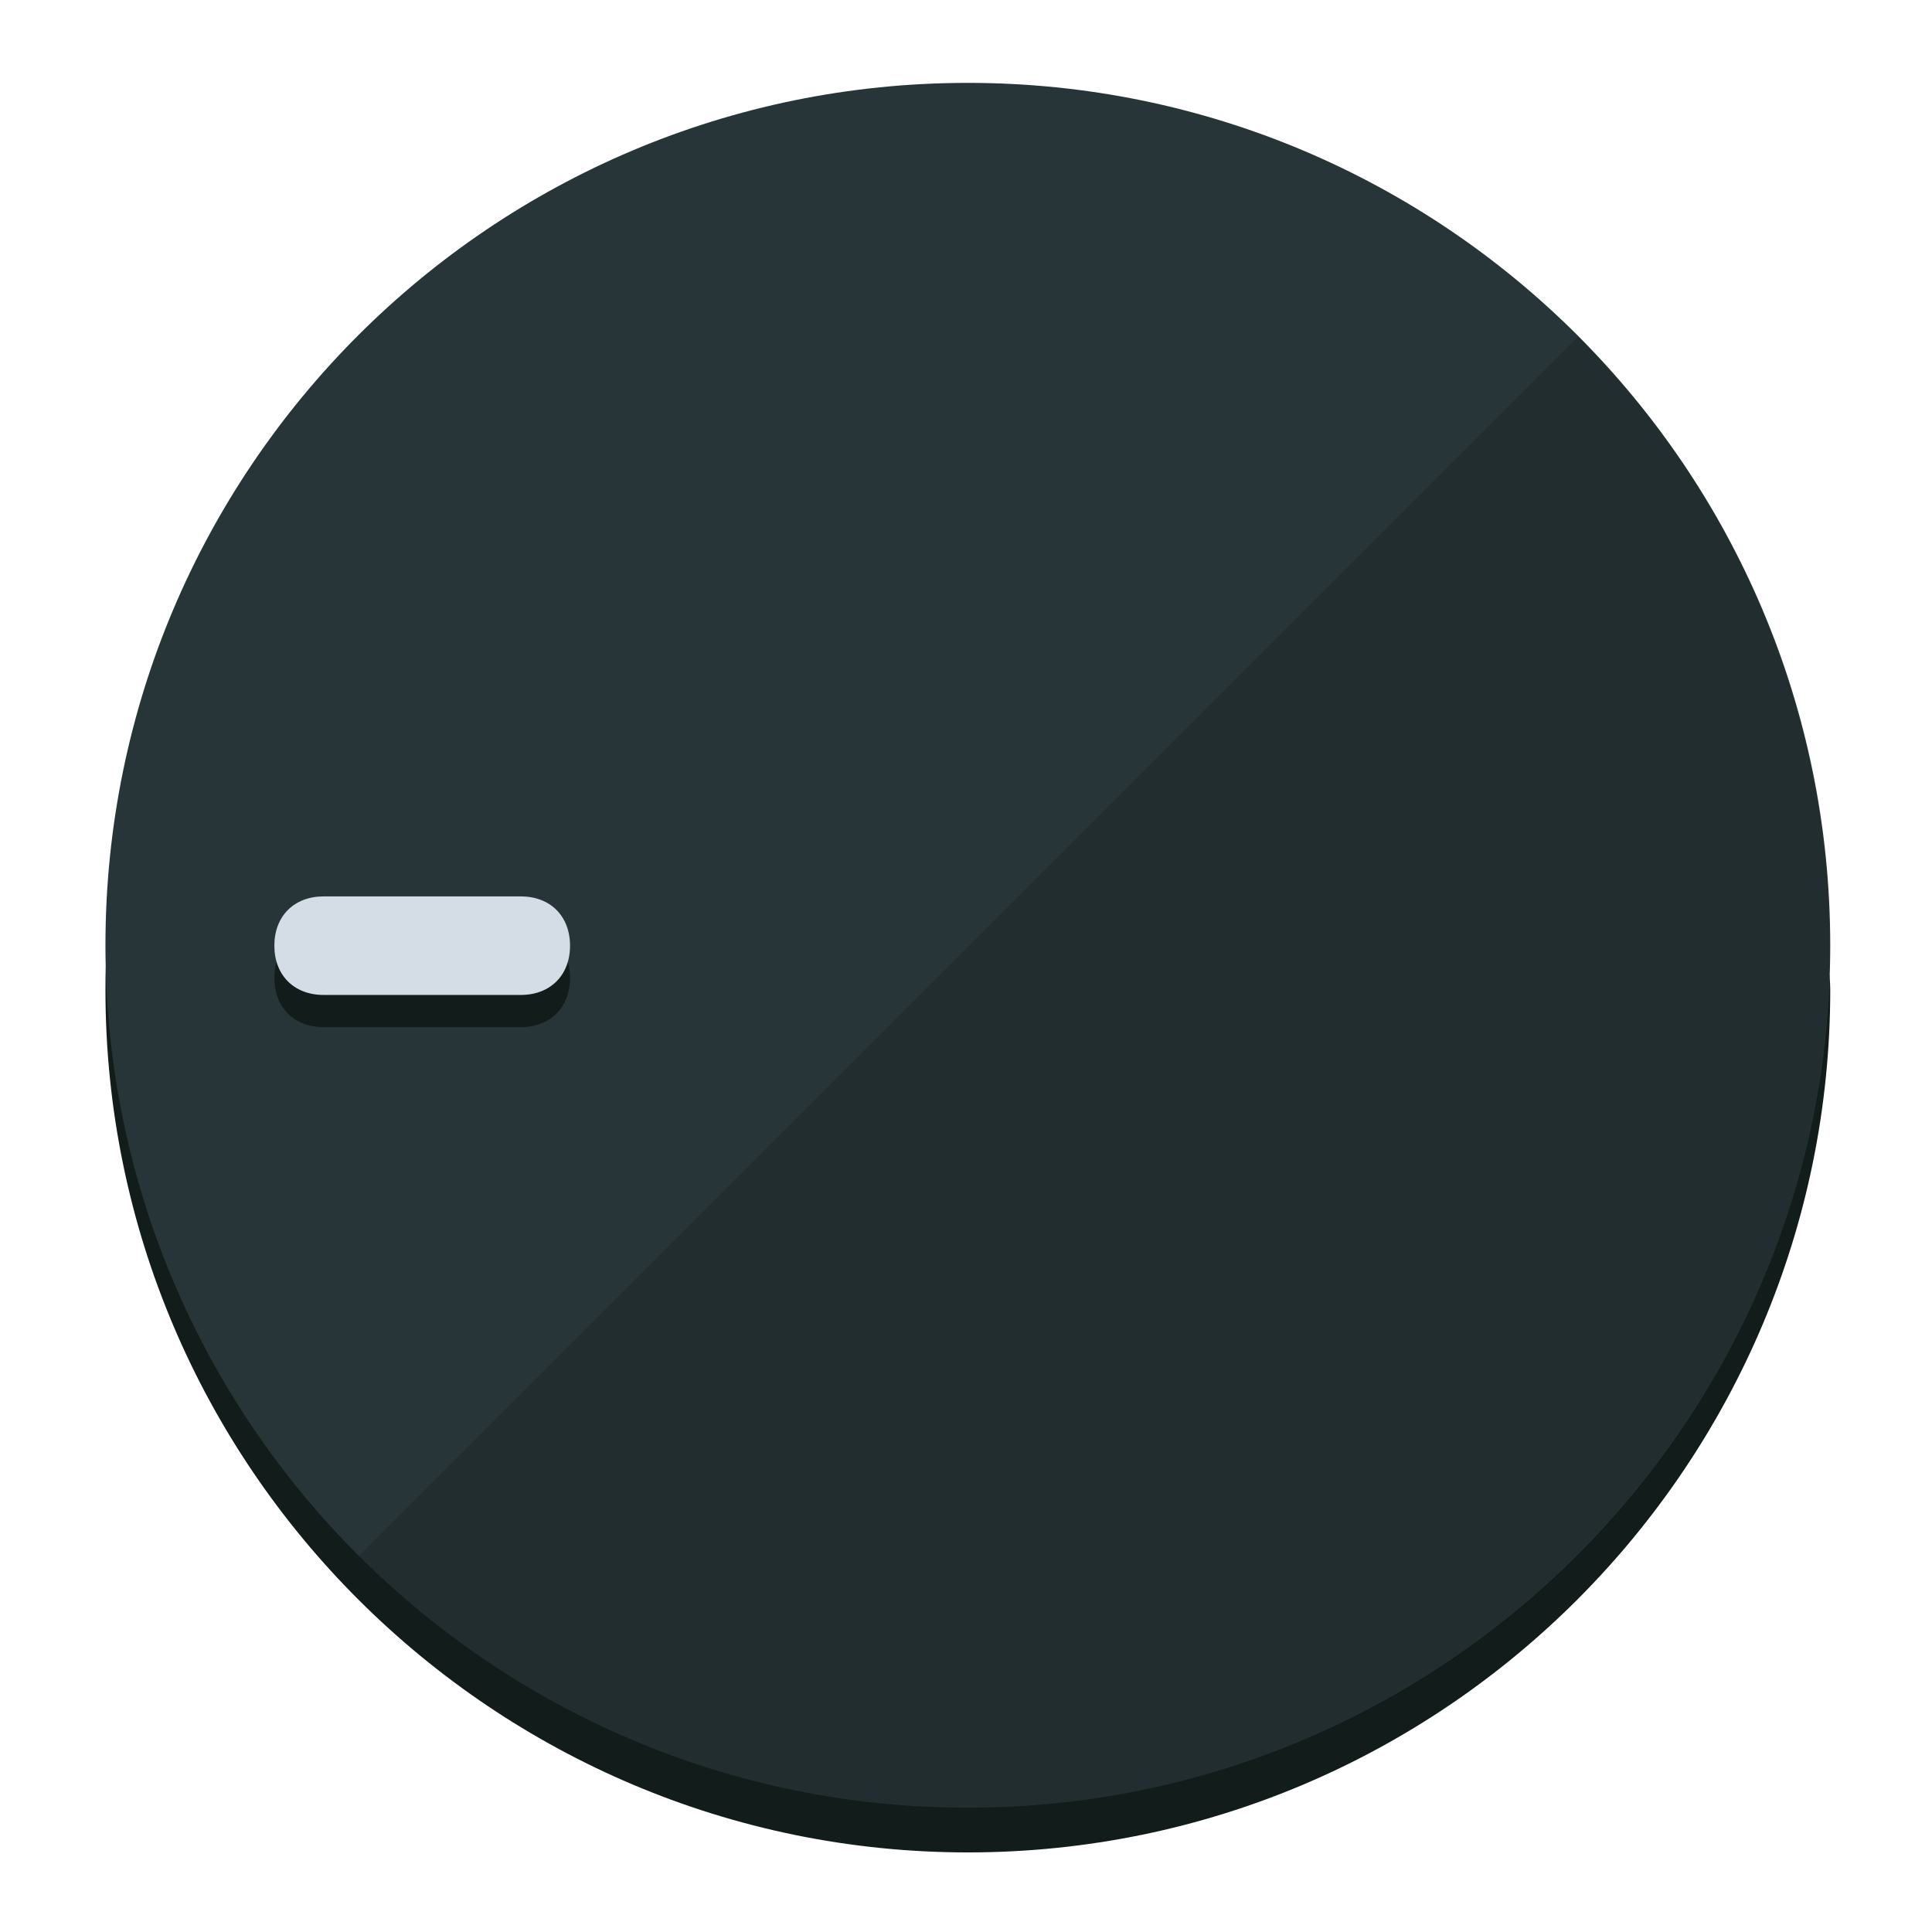
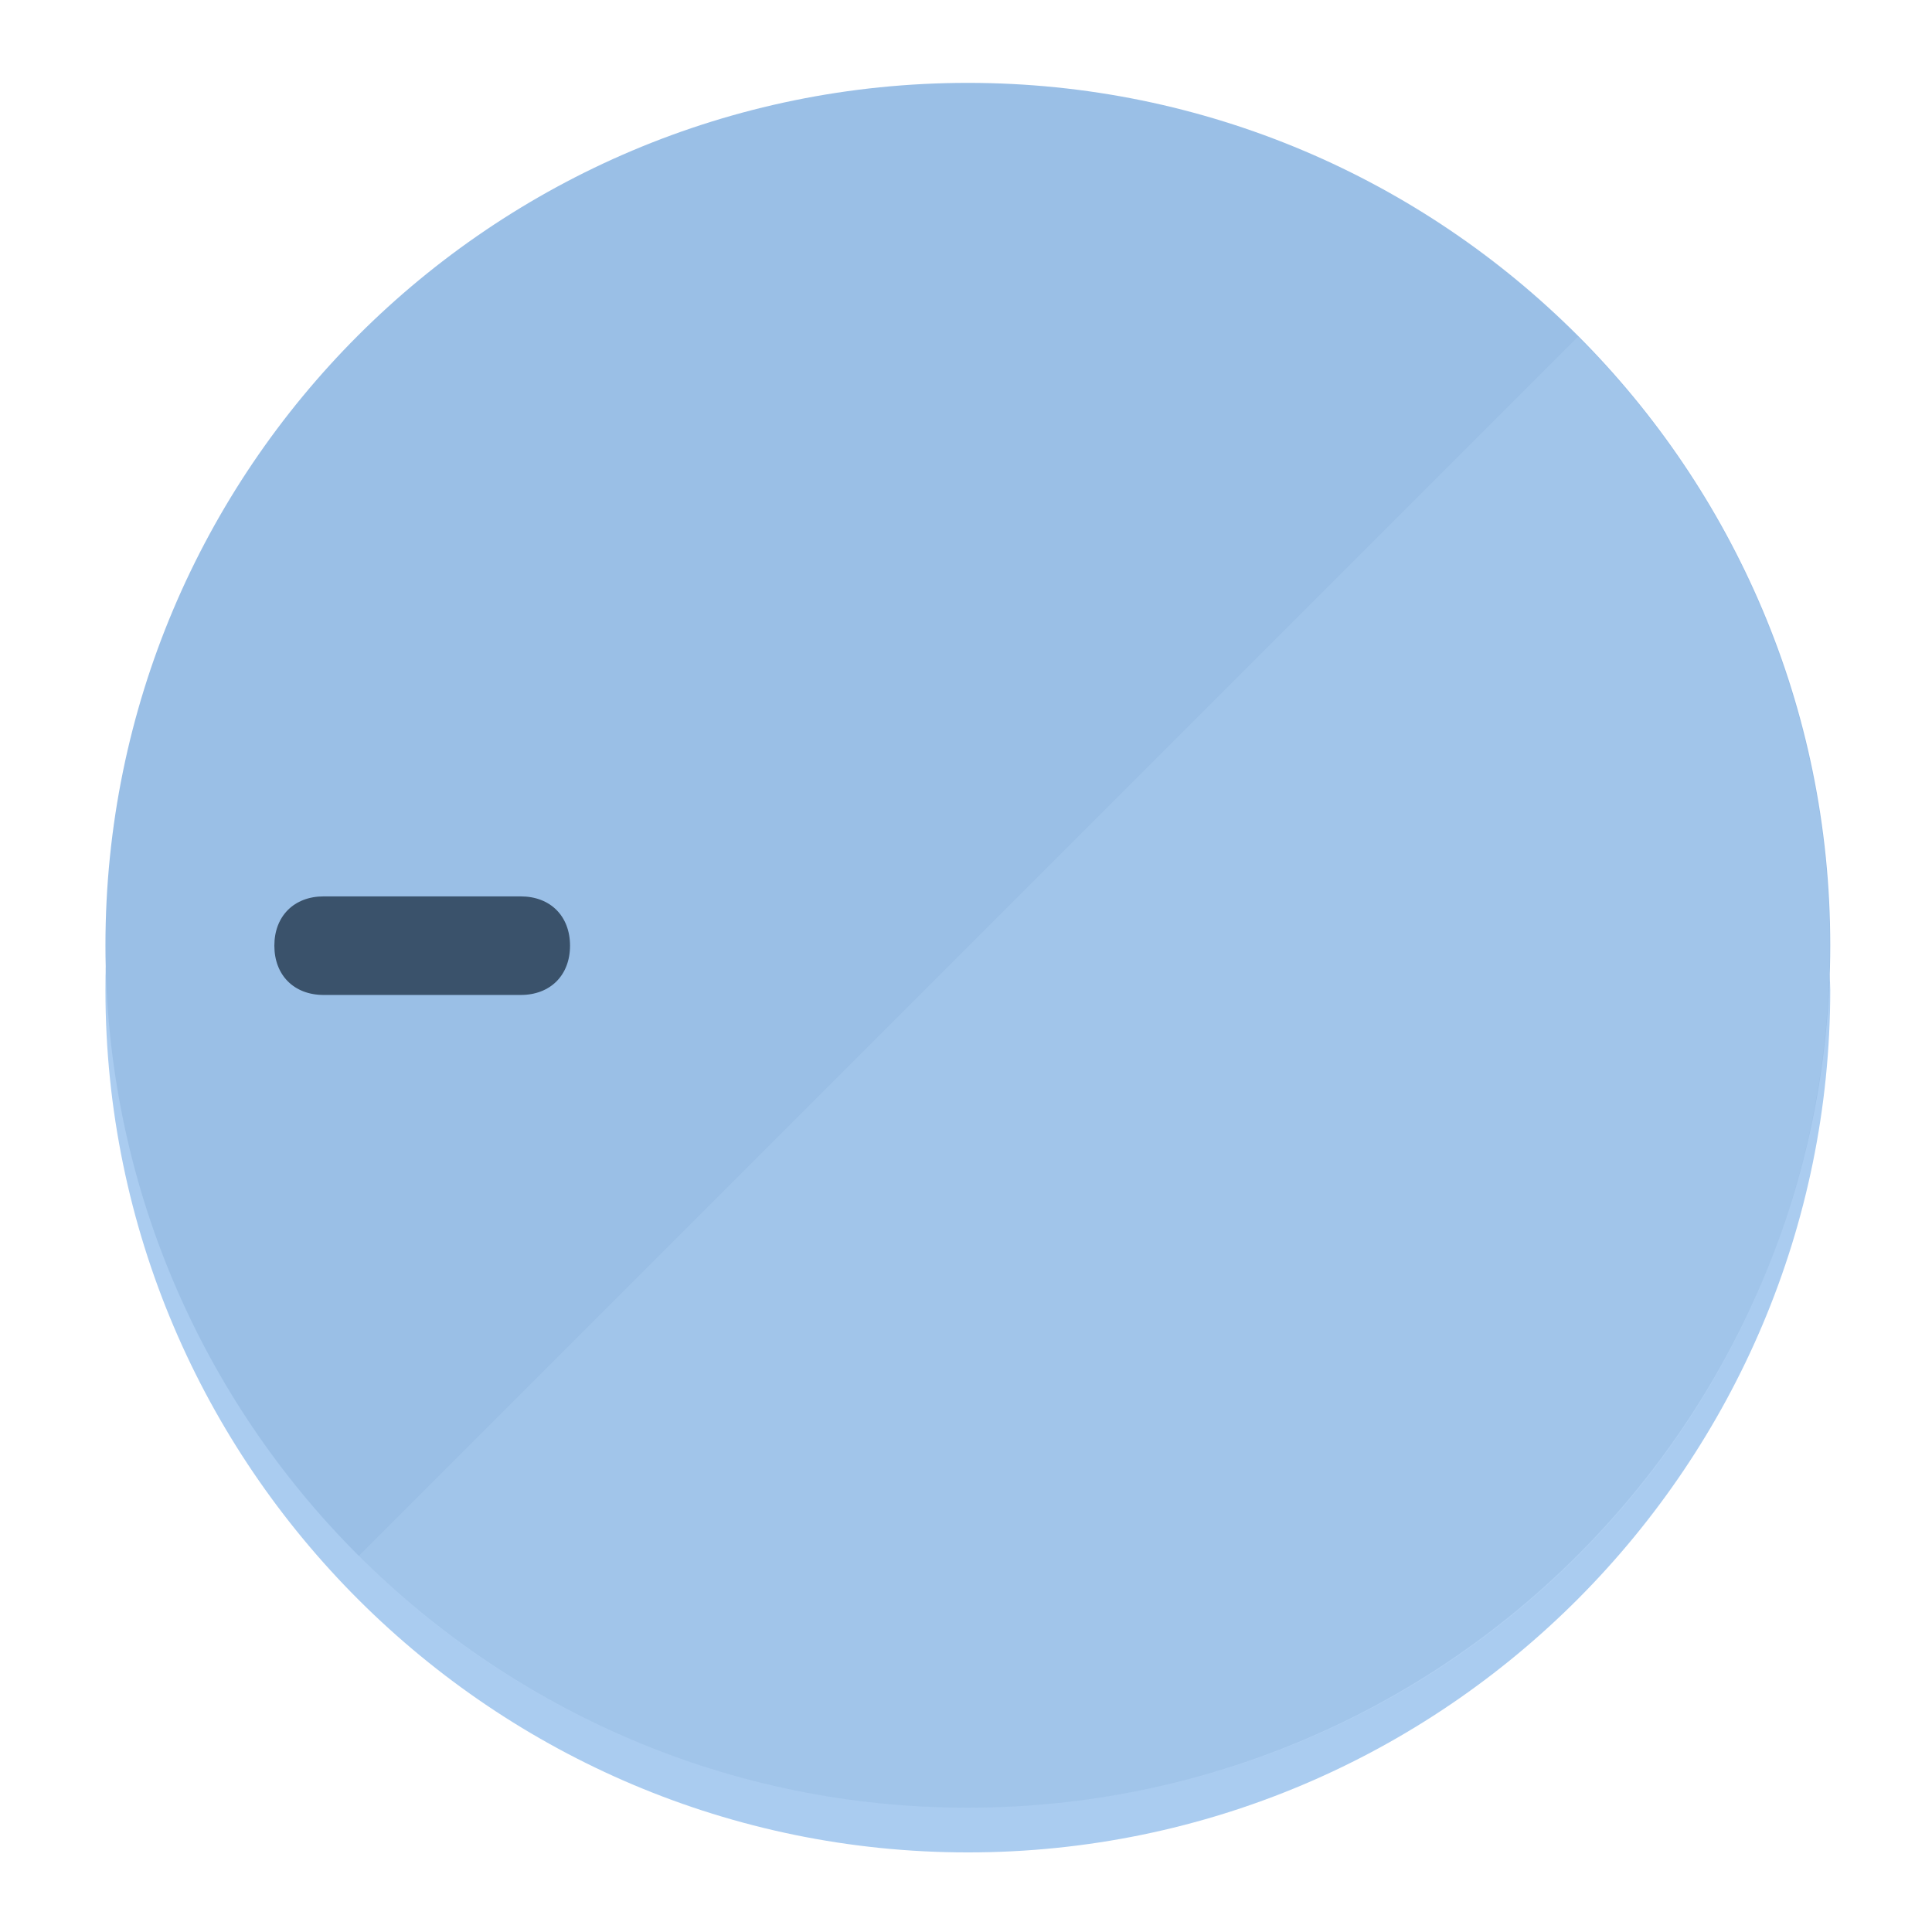
<svg xmlns="http://www.w3.org/2000/svg" height="120px" width="120px" version="1.1" id="Layer_1" viewBox="0 0 496.8 496.8" xml:space="preserve">
  <defs id="defs23" />
  <g id="g3158">
-     <path style="display:inline;fill:#121c1b;fill-opacity:1;stroke-width:1.584" d="m 248.875,445.92 c 116.582,0 212.89,-91.238 220.493,-205.286 0,5.069 1.267,8.87 1.267,13.939 0,121.651 -98.842,221.76 -221.76,221.76 -121.651,0 -221.76,-98.842 -221.76,-221.76 0,-5.069 0,-8.87 1.267,-13.939 7.603,114.048 103.91,205.286 220.493,205.286 z" id="path8" />
-     <circle style="display:inline;fill:#283538;fill-opacity:1;stroke-width:1.584" cx="248.875" cy="243.071" r="221.76" id="circle12" />
-     <path style="display:inline;fill:#000000;fill-opacity:0.154;stroke-width:1.587" d="m 405.744,86.606 c 86.308,86.308 86.308,227.193 0,313.5 -86.308,86.308 -227.193,86.308 -313.5,0" id="path14" />
+     <path style="display:inline;fill:#AACCF0;fill-opacity:1;stroke-width:1.584" d="m 248.875,445.92 c 116.582,0 212.89,-91.238 220.493,-205.286 0,5.069 1.267,8.87 1.267,13.939 0,121.651 -98.842,221.76 -221.76,221.76 -121.651,0 -221.76,-98.842 -221.76,-221.76 0,-5.069 0,-8.87 1.267,-13.939 7.603,114.048 103.91,205.286 220.493,205.286 z" id="path8" />
+     <circle style="display:inline;fill:#9ABFE6;fill-opacity:1;stroke-width:1.584" cx="248.875" cy="243.071" r="221.76" id="circle12" />
+     <path style="display:inline;fill:#CCE5FF;fill-opacity:0.154;stroke-width:1.587" d="m 405.744,86.606 c 86.308,86.308 86.308,227.193 0,313.5 -86.308,86.308 -227.193,86.308 -313.5,0" id="path14" />
  </g>
  <g id="g3198">
    <circle style="display:none;fill:#000000;fill-opacity:0;stroke-width:1.584" cx="-243.582" cy="248.467" r="221.76" id="circle12-3" transform="rotate(-90)" />
-     <path style="display:inline;fill:#121c1b;fill-opacity:1;stroke-width:1.584" d="m 133.908,238.782 c 7.603,0 12.672,5.069 12.672,12.672 v 0 c 0,7.603 -5.069,12.672 -12.672,12.672 H 83.22 c -7.603,0 -12.672,-5.069 -12.672,-12.672 v 0 c 0,-7.603 5.069,-12.672 12.672,-12.672 z" id="path3789" />
-     <path style="display:inline;fill:#D4DCE6;stroke-width:1.584" d="m 133.908,230.502 c 7.603,0 12.672,5.069 12.672,12.672 v 0 c 0,7.603 -5.069,12.672 -12.672,12.672 H 83.22 c -7.603,0 -12.672,-5.069 -12.672,-12.672 v 0 c 0,-7.603 5.069,-12.672 12.672,-12.672 z" id="path915" />
+     <path style="display:inline;fill:#CCE5FF;fill-opacity:0;stroke-width:1.584" d="m 133.908,238.782 c 7.603,0 12.672,5.069 12.672,12.672 v 0 c 0,7.603 -5.069,12.672 -12.672,12.672 H 83.22 c -7.603,0 -12.672,-5.069 -12.672,-12.672 v 0 c 0,-7.603 5.069,-12.672 12.672,-12.672 z" id="path3789" />
+     <path style="display:inline;fill:#3A526B;stroke-width:1.584" d="m 133.908,230.502 c 7.603,0 12.672,5.069 12.672,12.672 v 0 c 0,7.603 -5.069,12.672 -12.672,12.672 H 83.22 c -7.603,0 -12.672,-5.069 -12.672,-12.672 v 0 c 0,-7.603 5.069,-12.672 12.672,-12.672 z" id="path915" />
  </g>
</svg>
